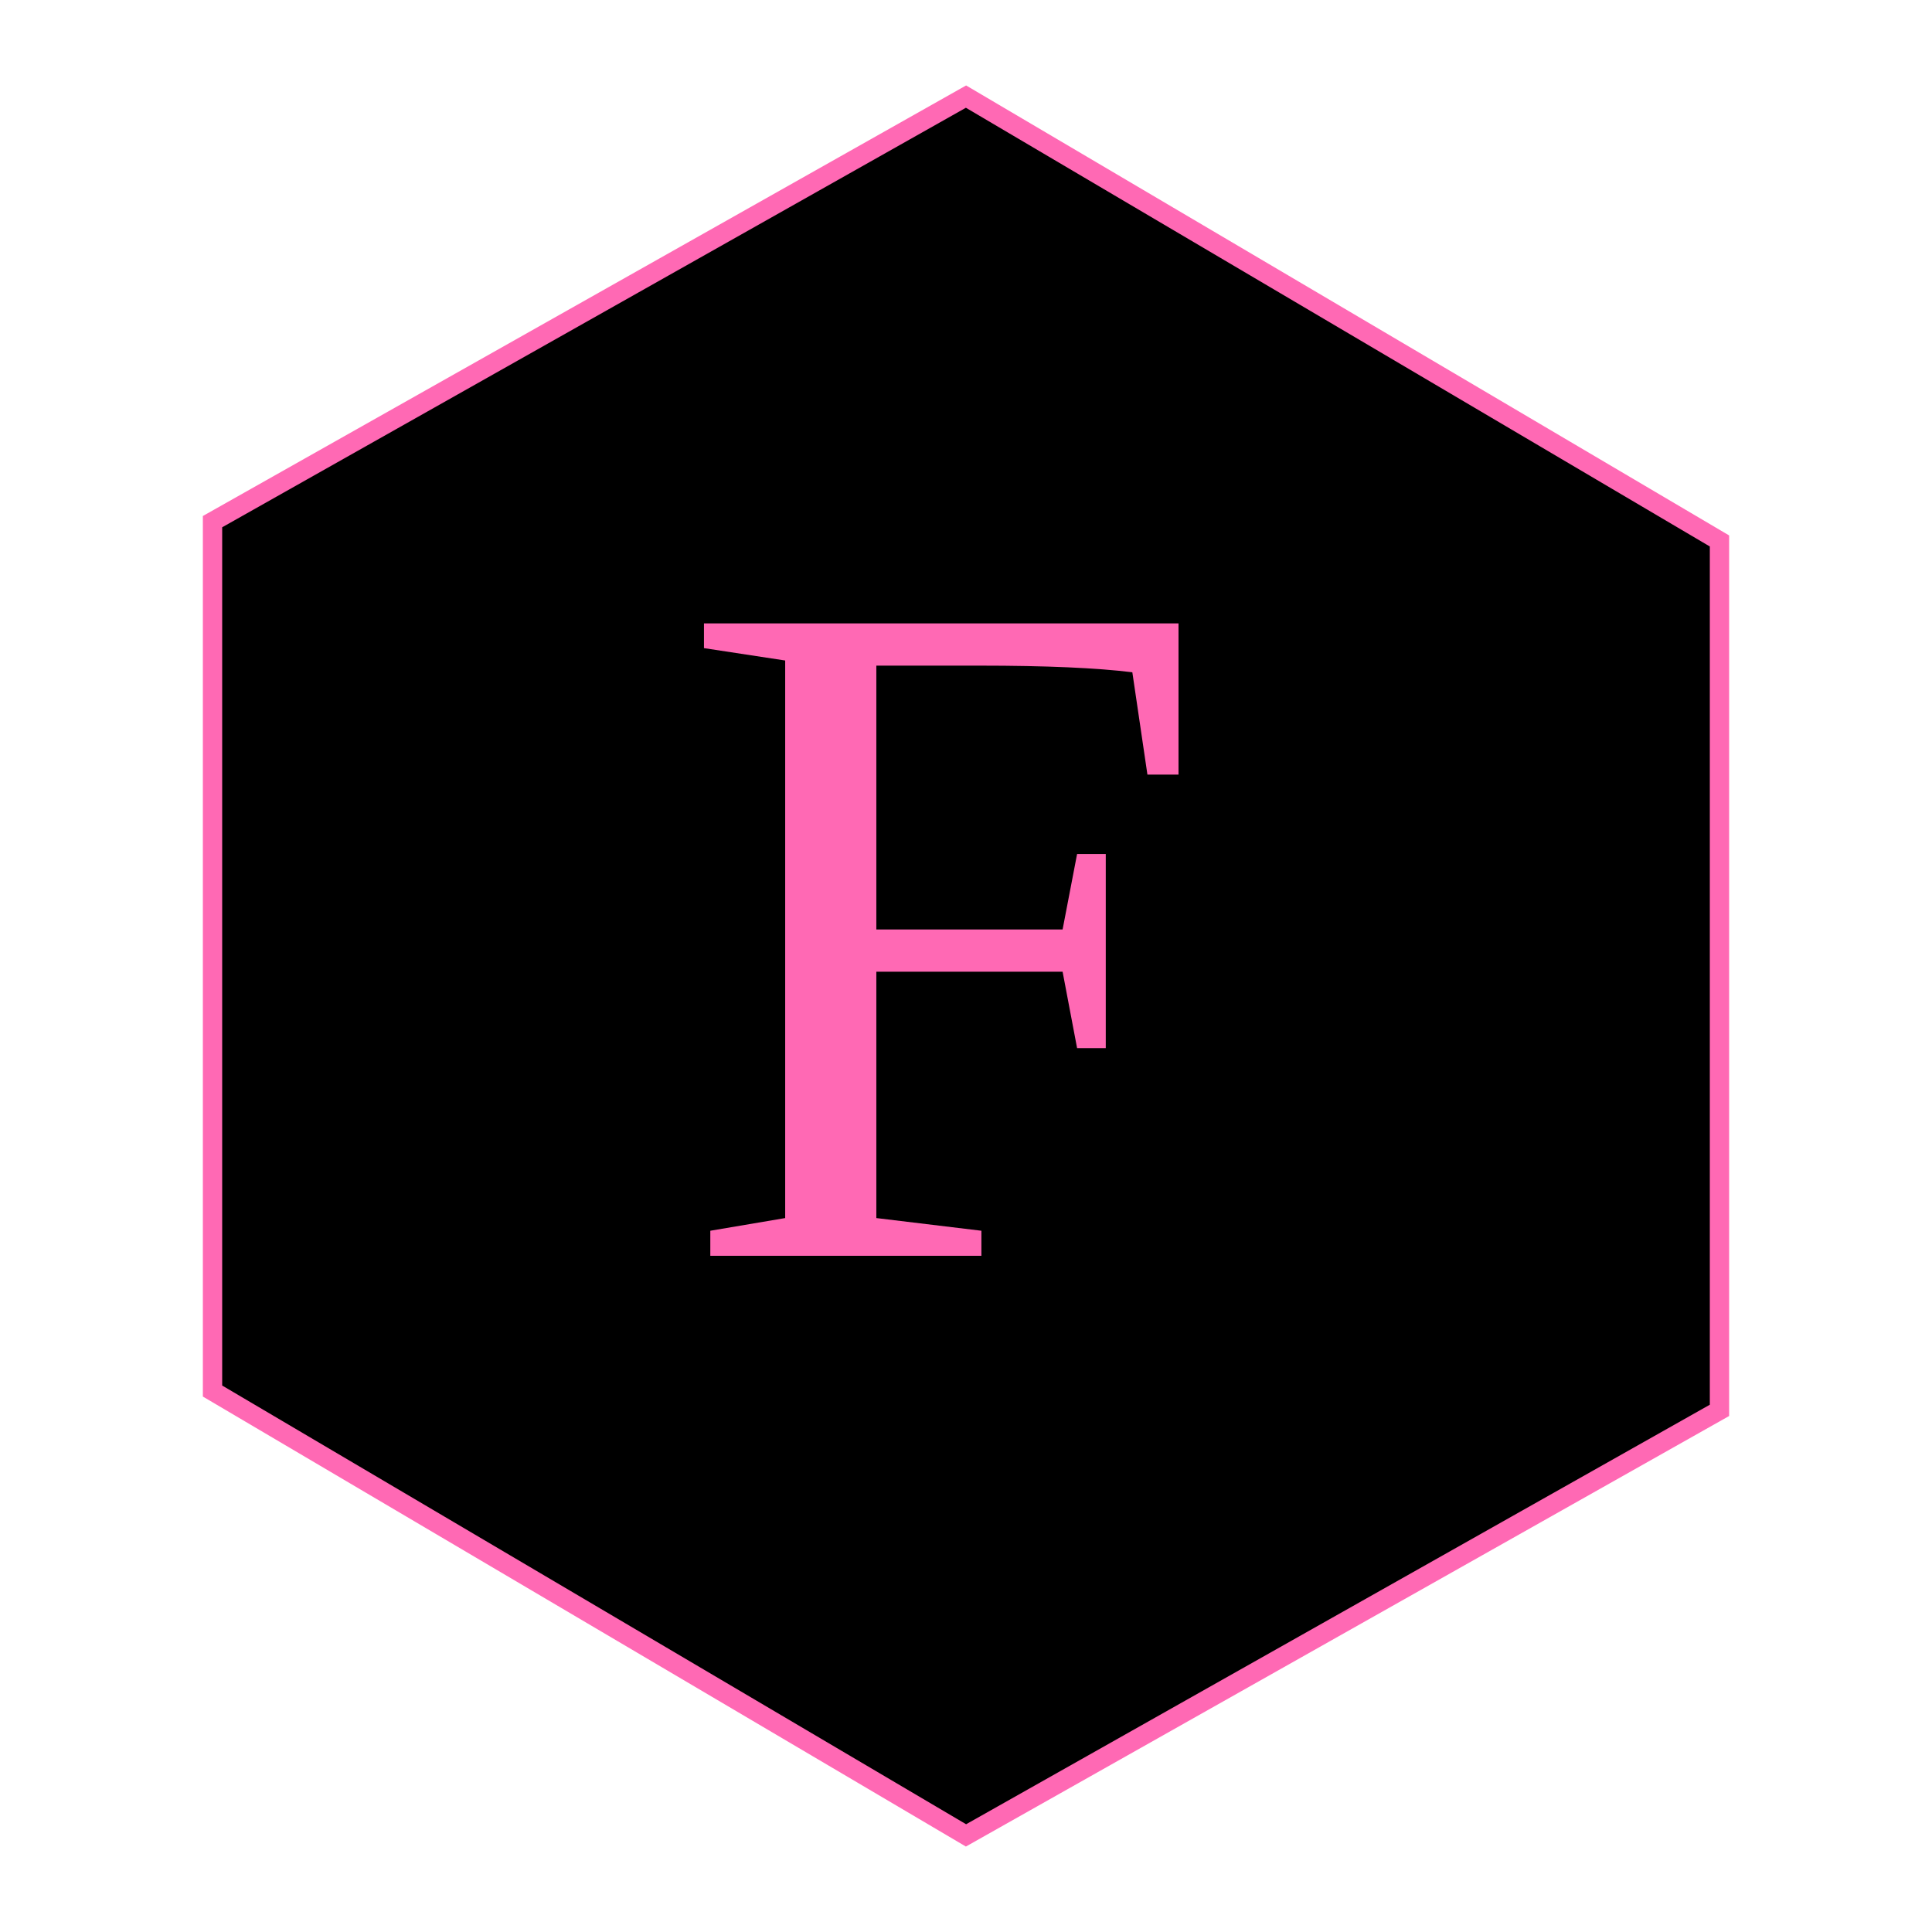
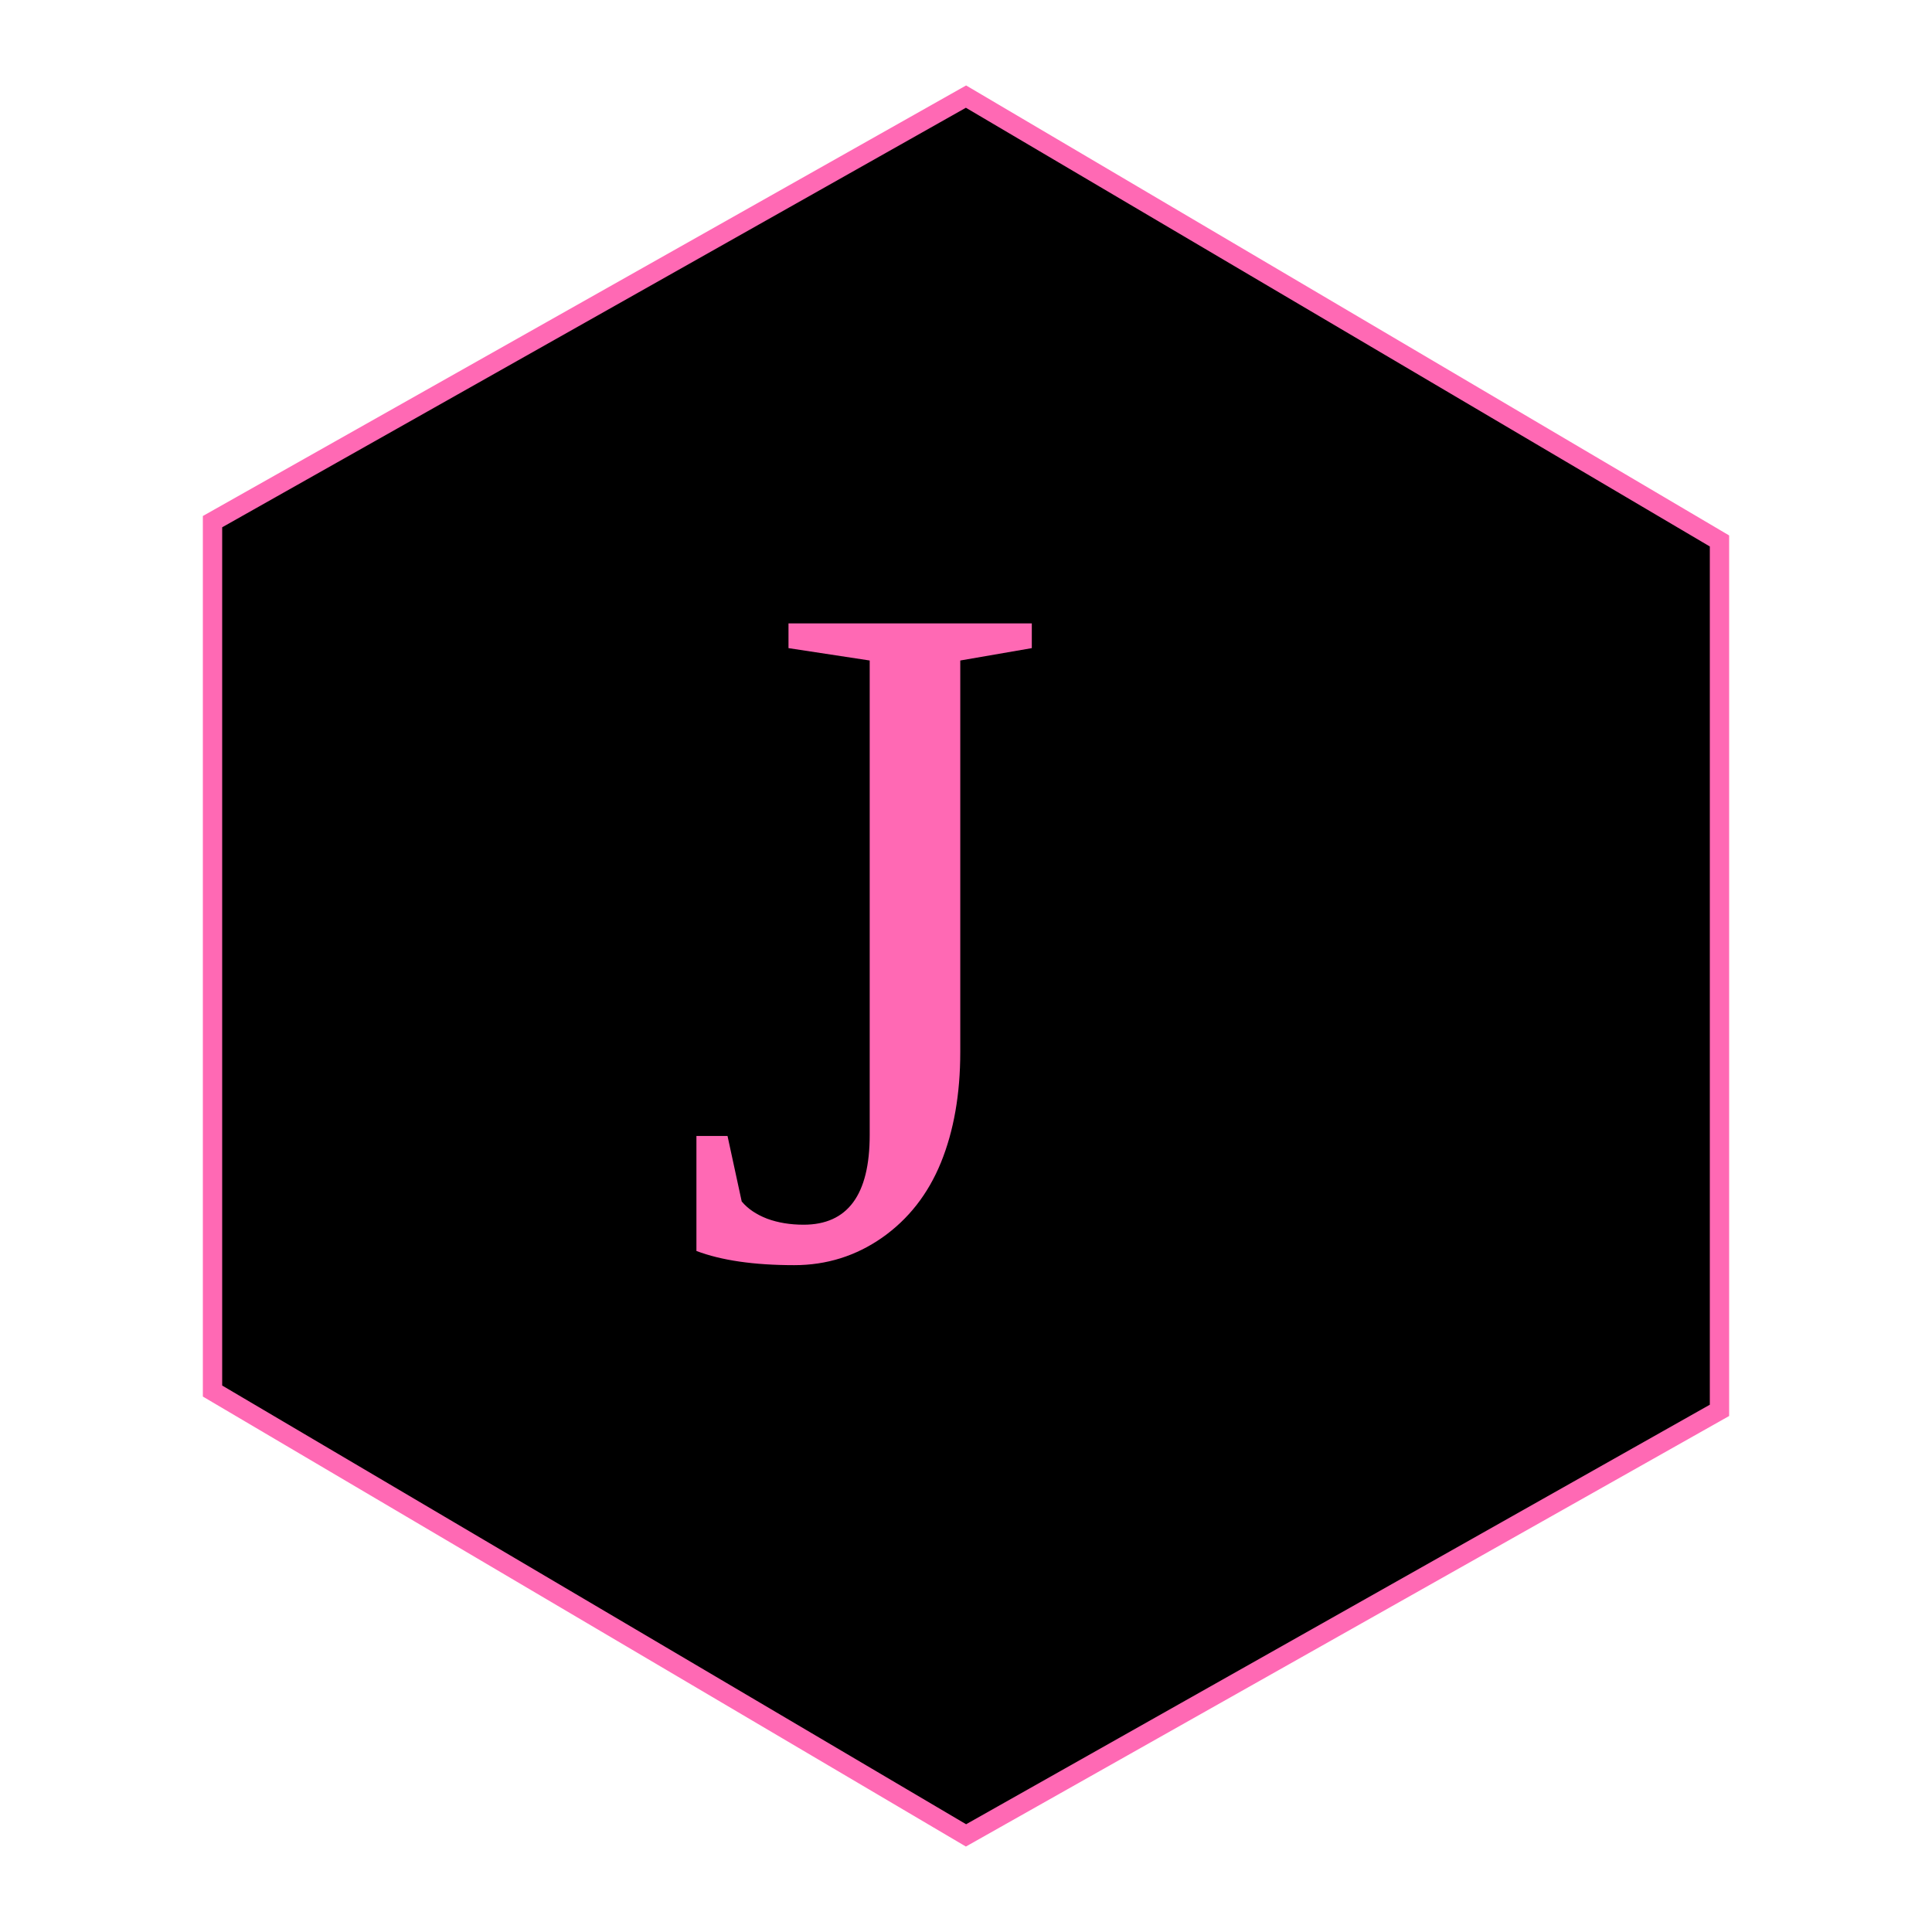
<svg xmlns="http://www.w3.org/2000/svg" id="logo" viewBox="0 0 100 100">
  <g>
    <path stroke="hotpink" strokeWidth="5" strokeLinecap="round" strokeLinejoin="round" d="M 50, 5                   L 11, 27                   L 11, 72                   L 50, 95                   L 89, 73                   L 89, 28 z" />
    <text x="35" y="65" fill="hotpink" style="font-size: 50px;">
-         F
+         J
      </text>
  </g>
</svg>
